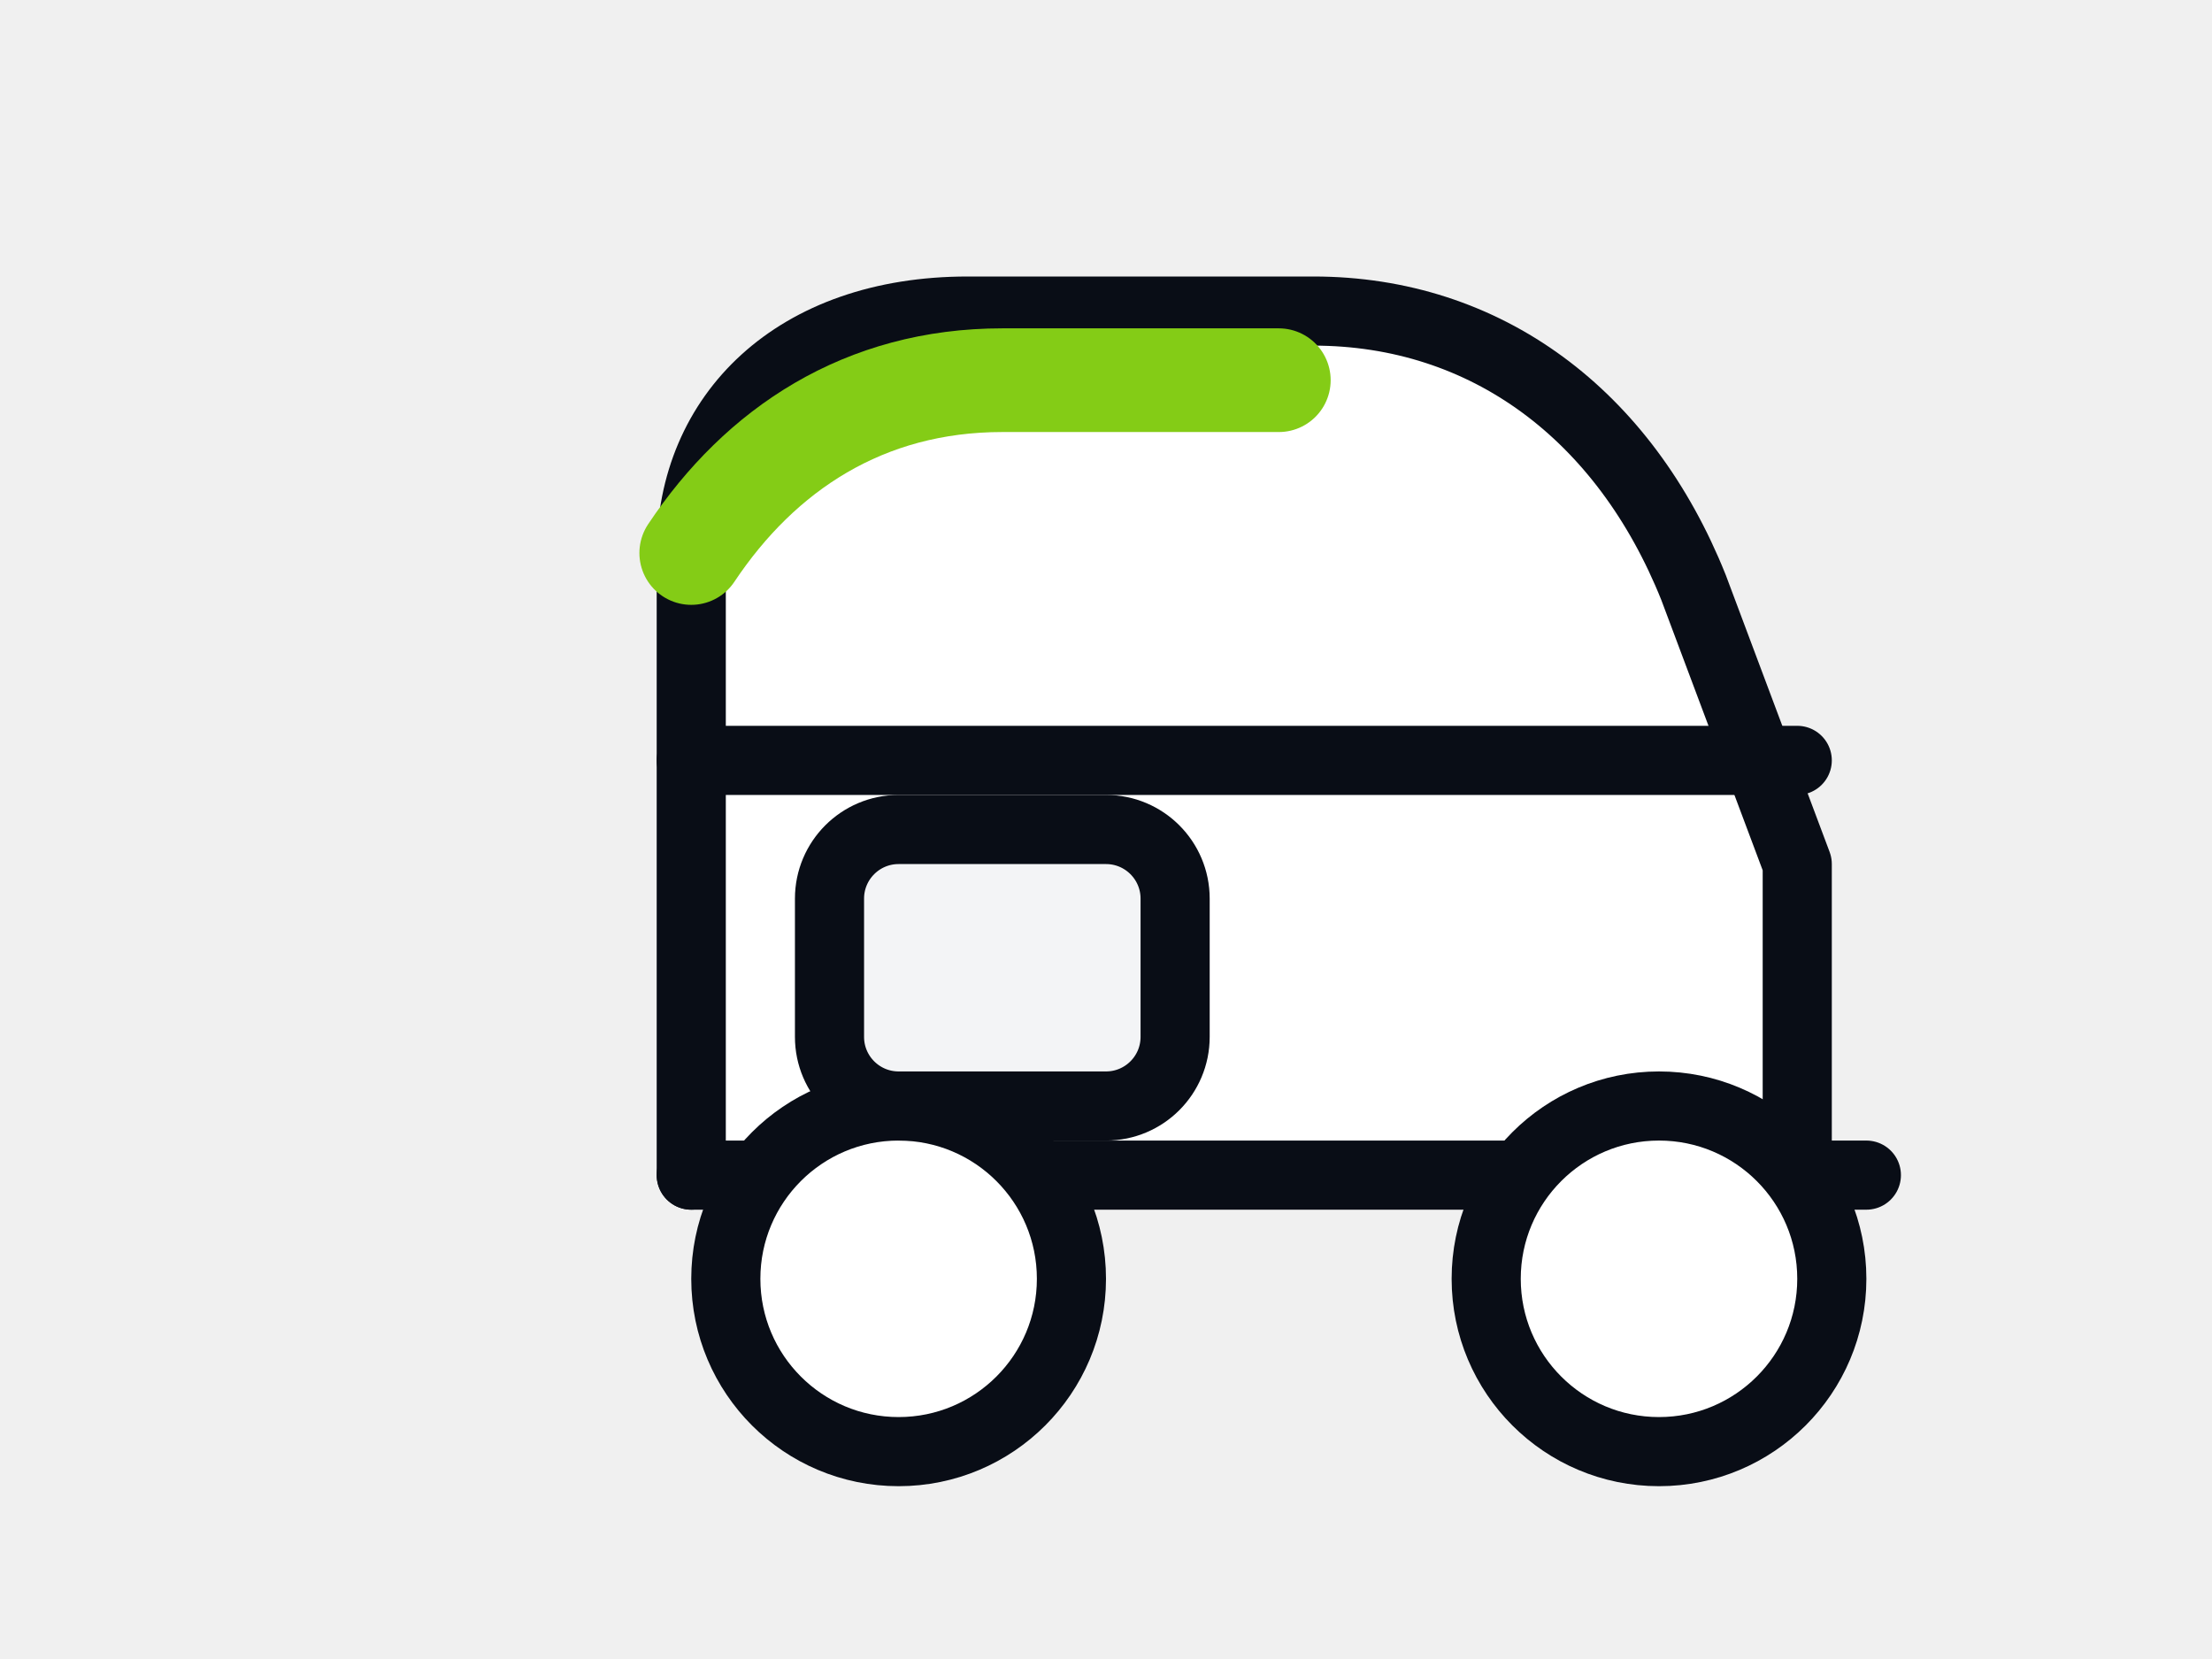
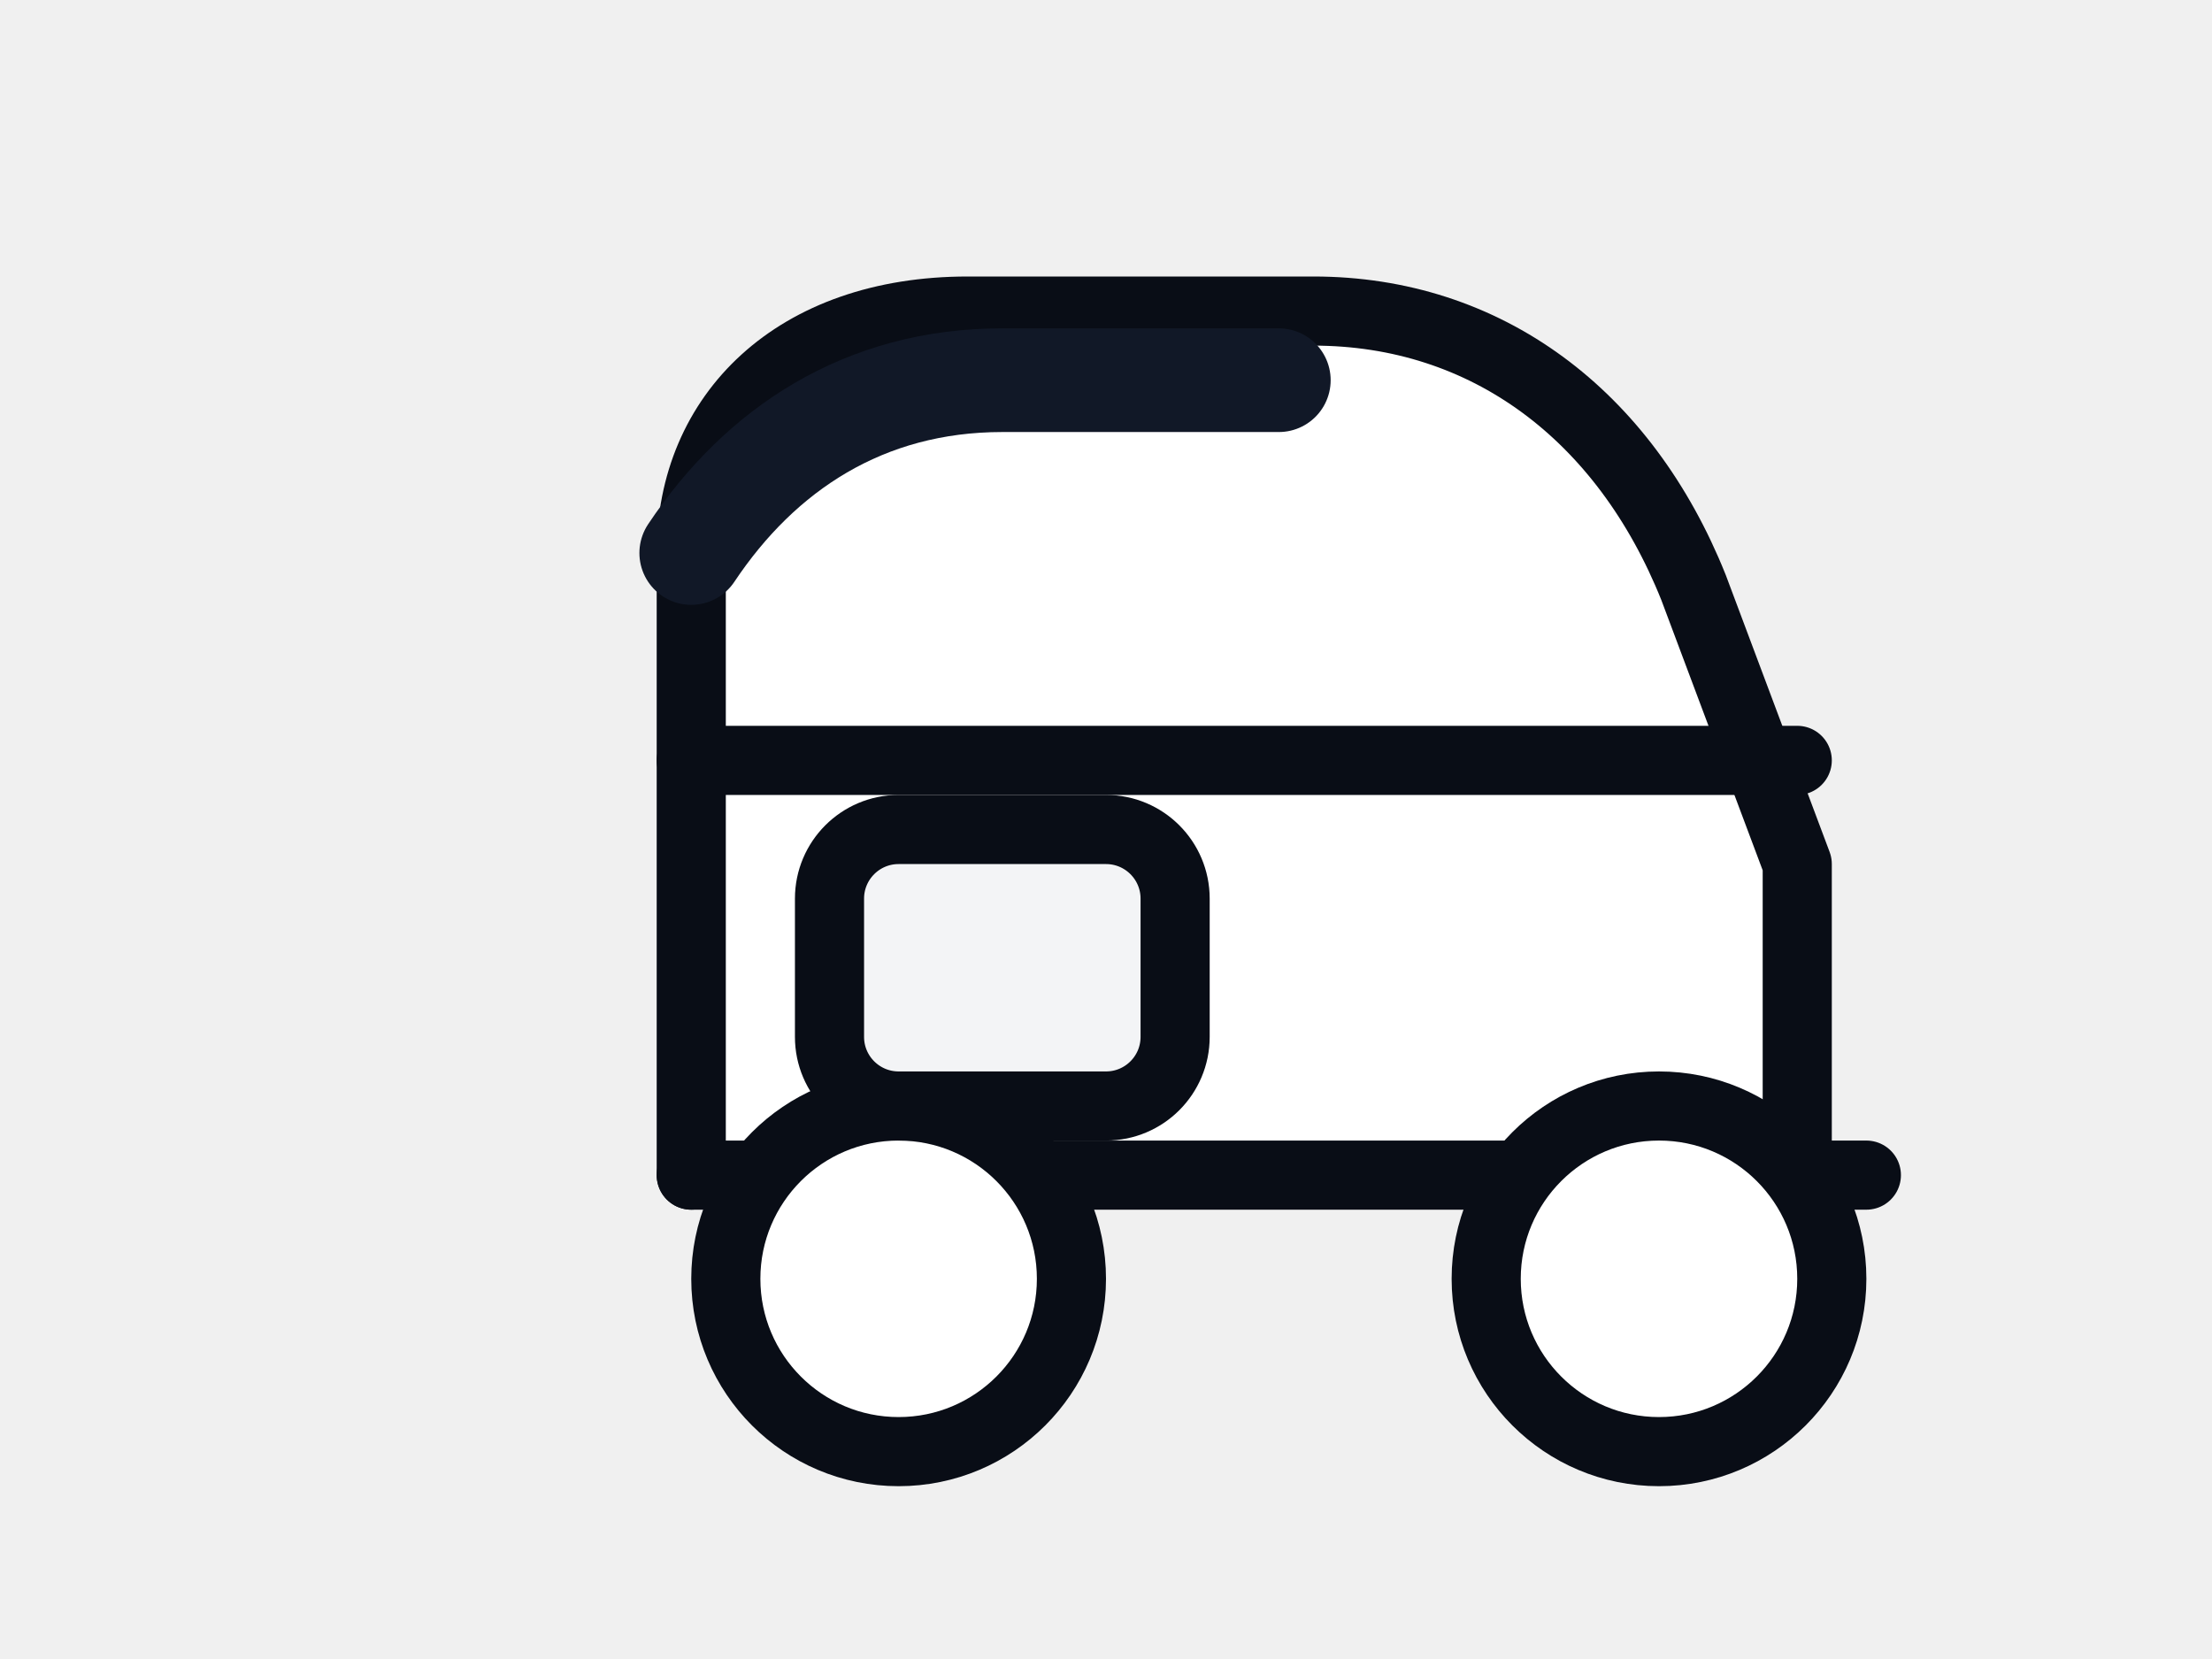
<svg xmlns="http://www.w3.org/2000/svg" viewBox="0 0 64 48" fill="none">
  <g stroke="#090D16" stroke-width="2" stroke-linecap="round" stroke-linejoin="round">
    <path d="M20 34V16c0-4 3-7 8-7h10c5 0 9 3 11 8l3 8v9" fill="#FFFFFF" />
    <path d="M20 22h32" />
    <path d="M20 34h34" />
    <circle cx="26" cy="37" r="5" fill="#FFFFFF" />
    <circle cx="48" cy="37" r="5" fill="#FFFFFF" />
-     <path d="M20 16c2-3 5-5 9-5h8" stroke="#84CC16" stroke-width="3" />
+     <path d="M20 16c2-3 5-5 9-5h8" stroke="#111827" stroke-width="3" />
    <rect x="24" y="24" width="10" height="8" rx="2" fill="#F3F4F6" />
  </g>
</svg>
